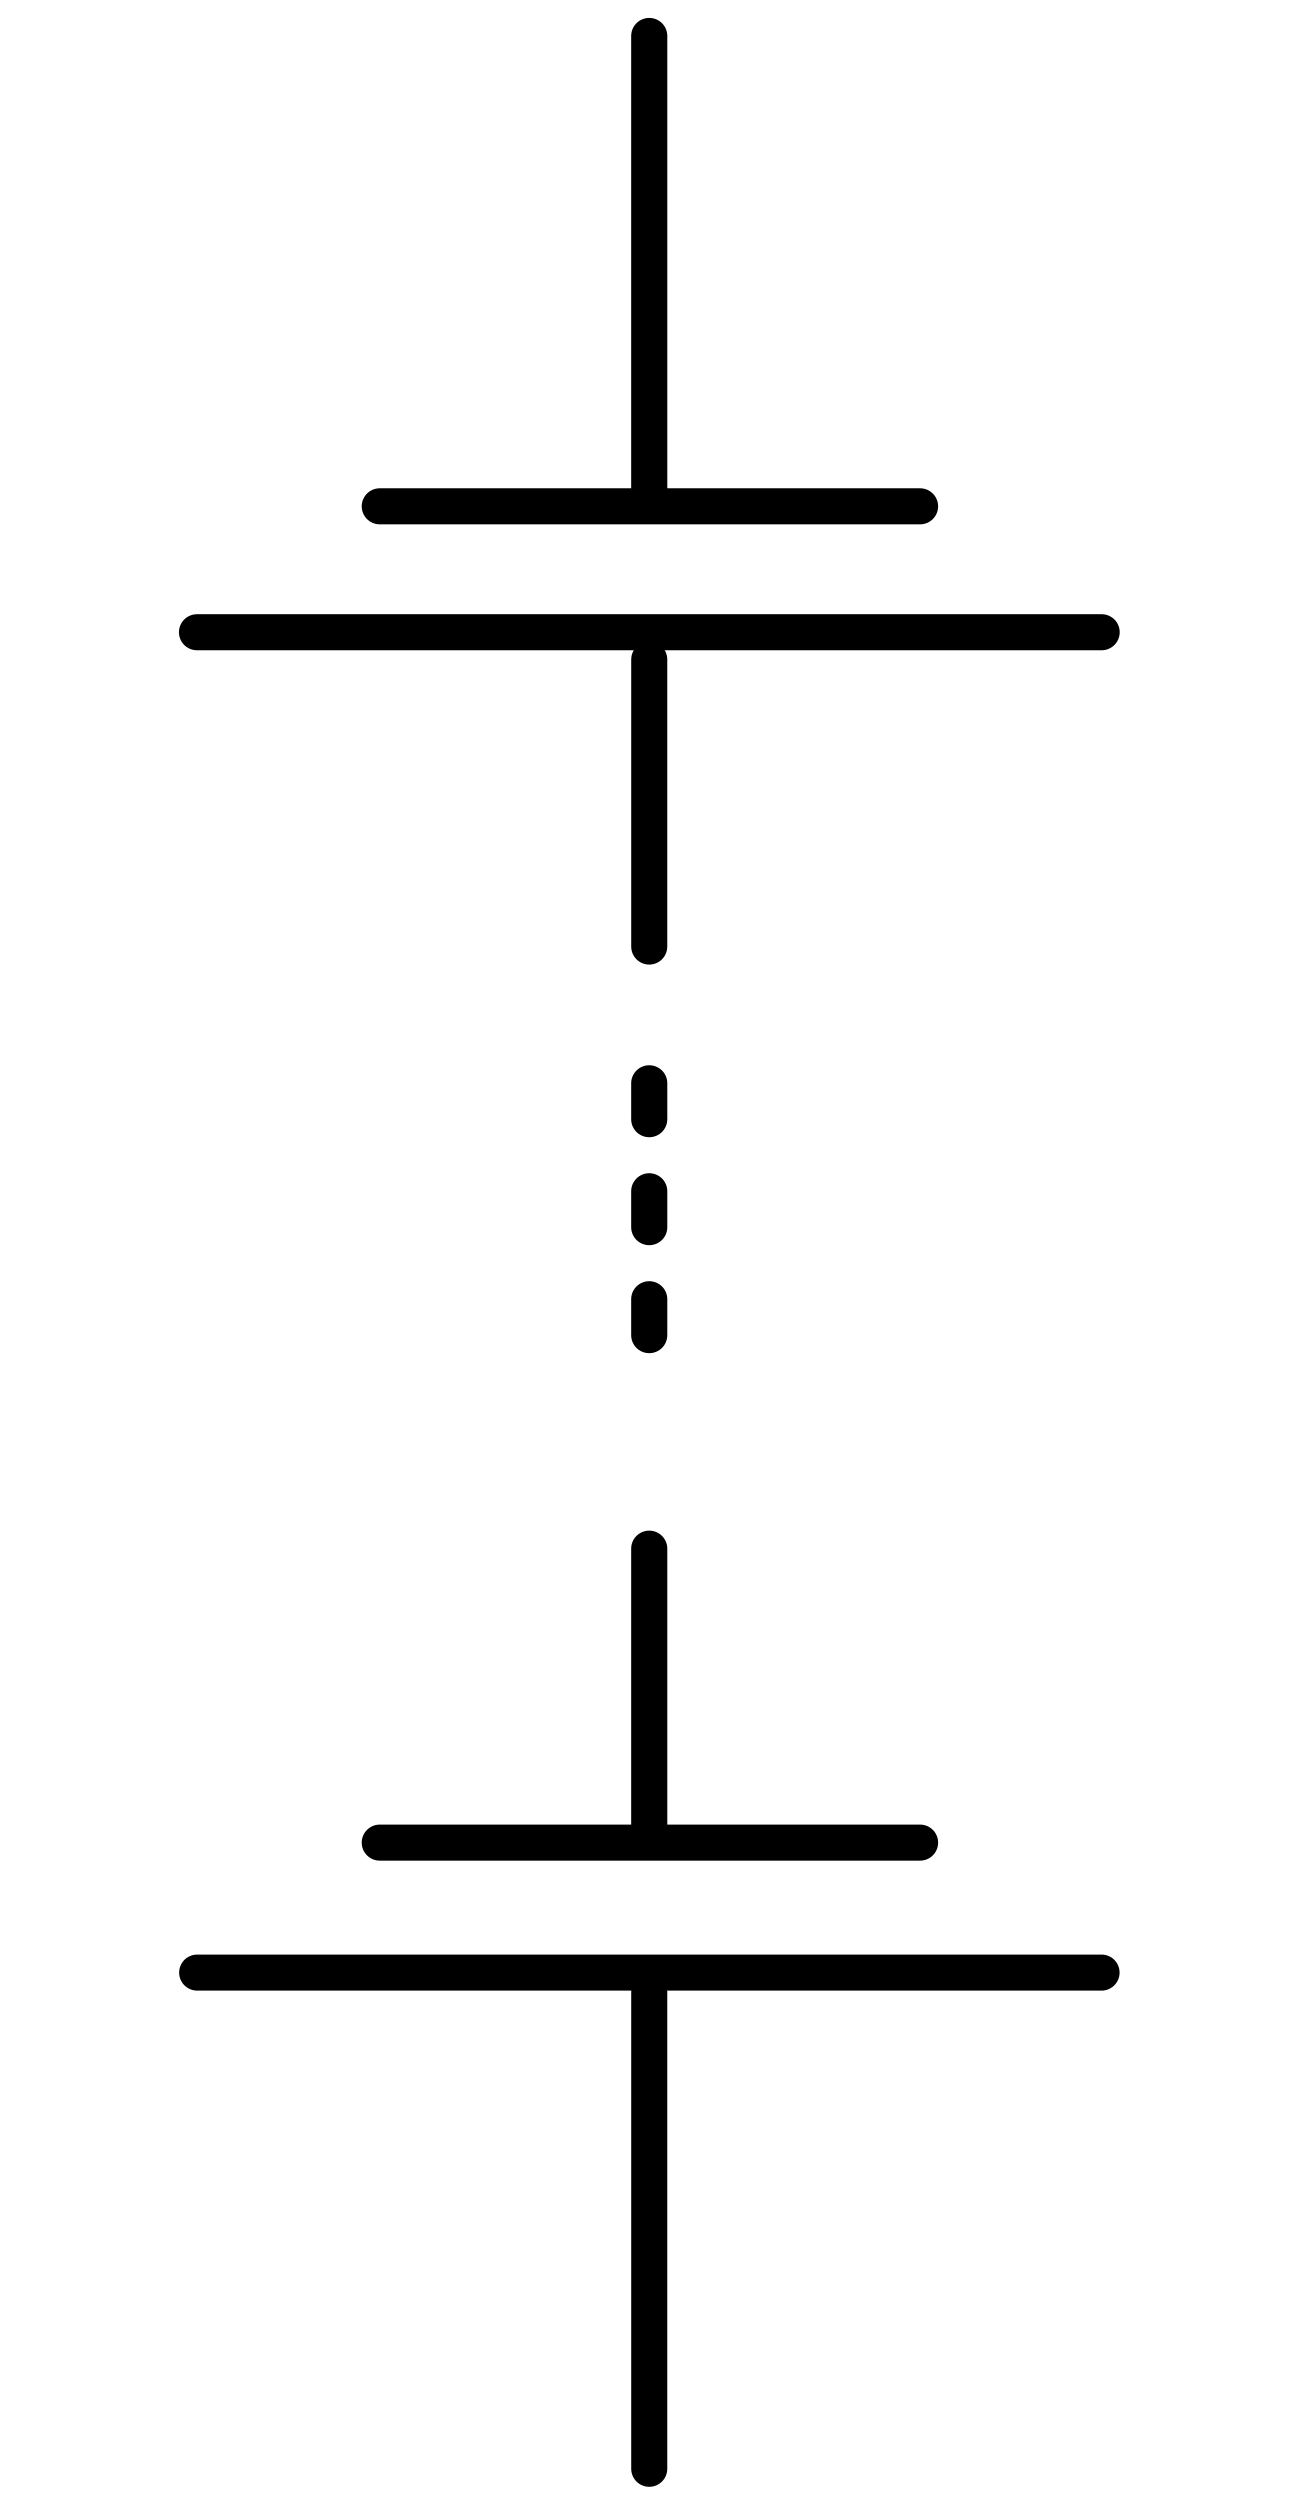
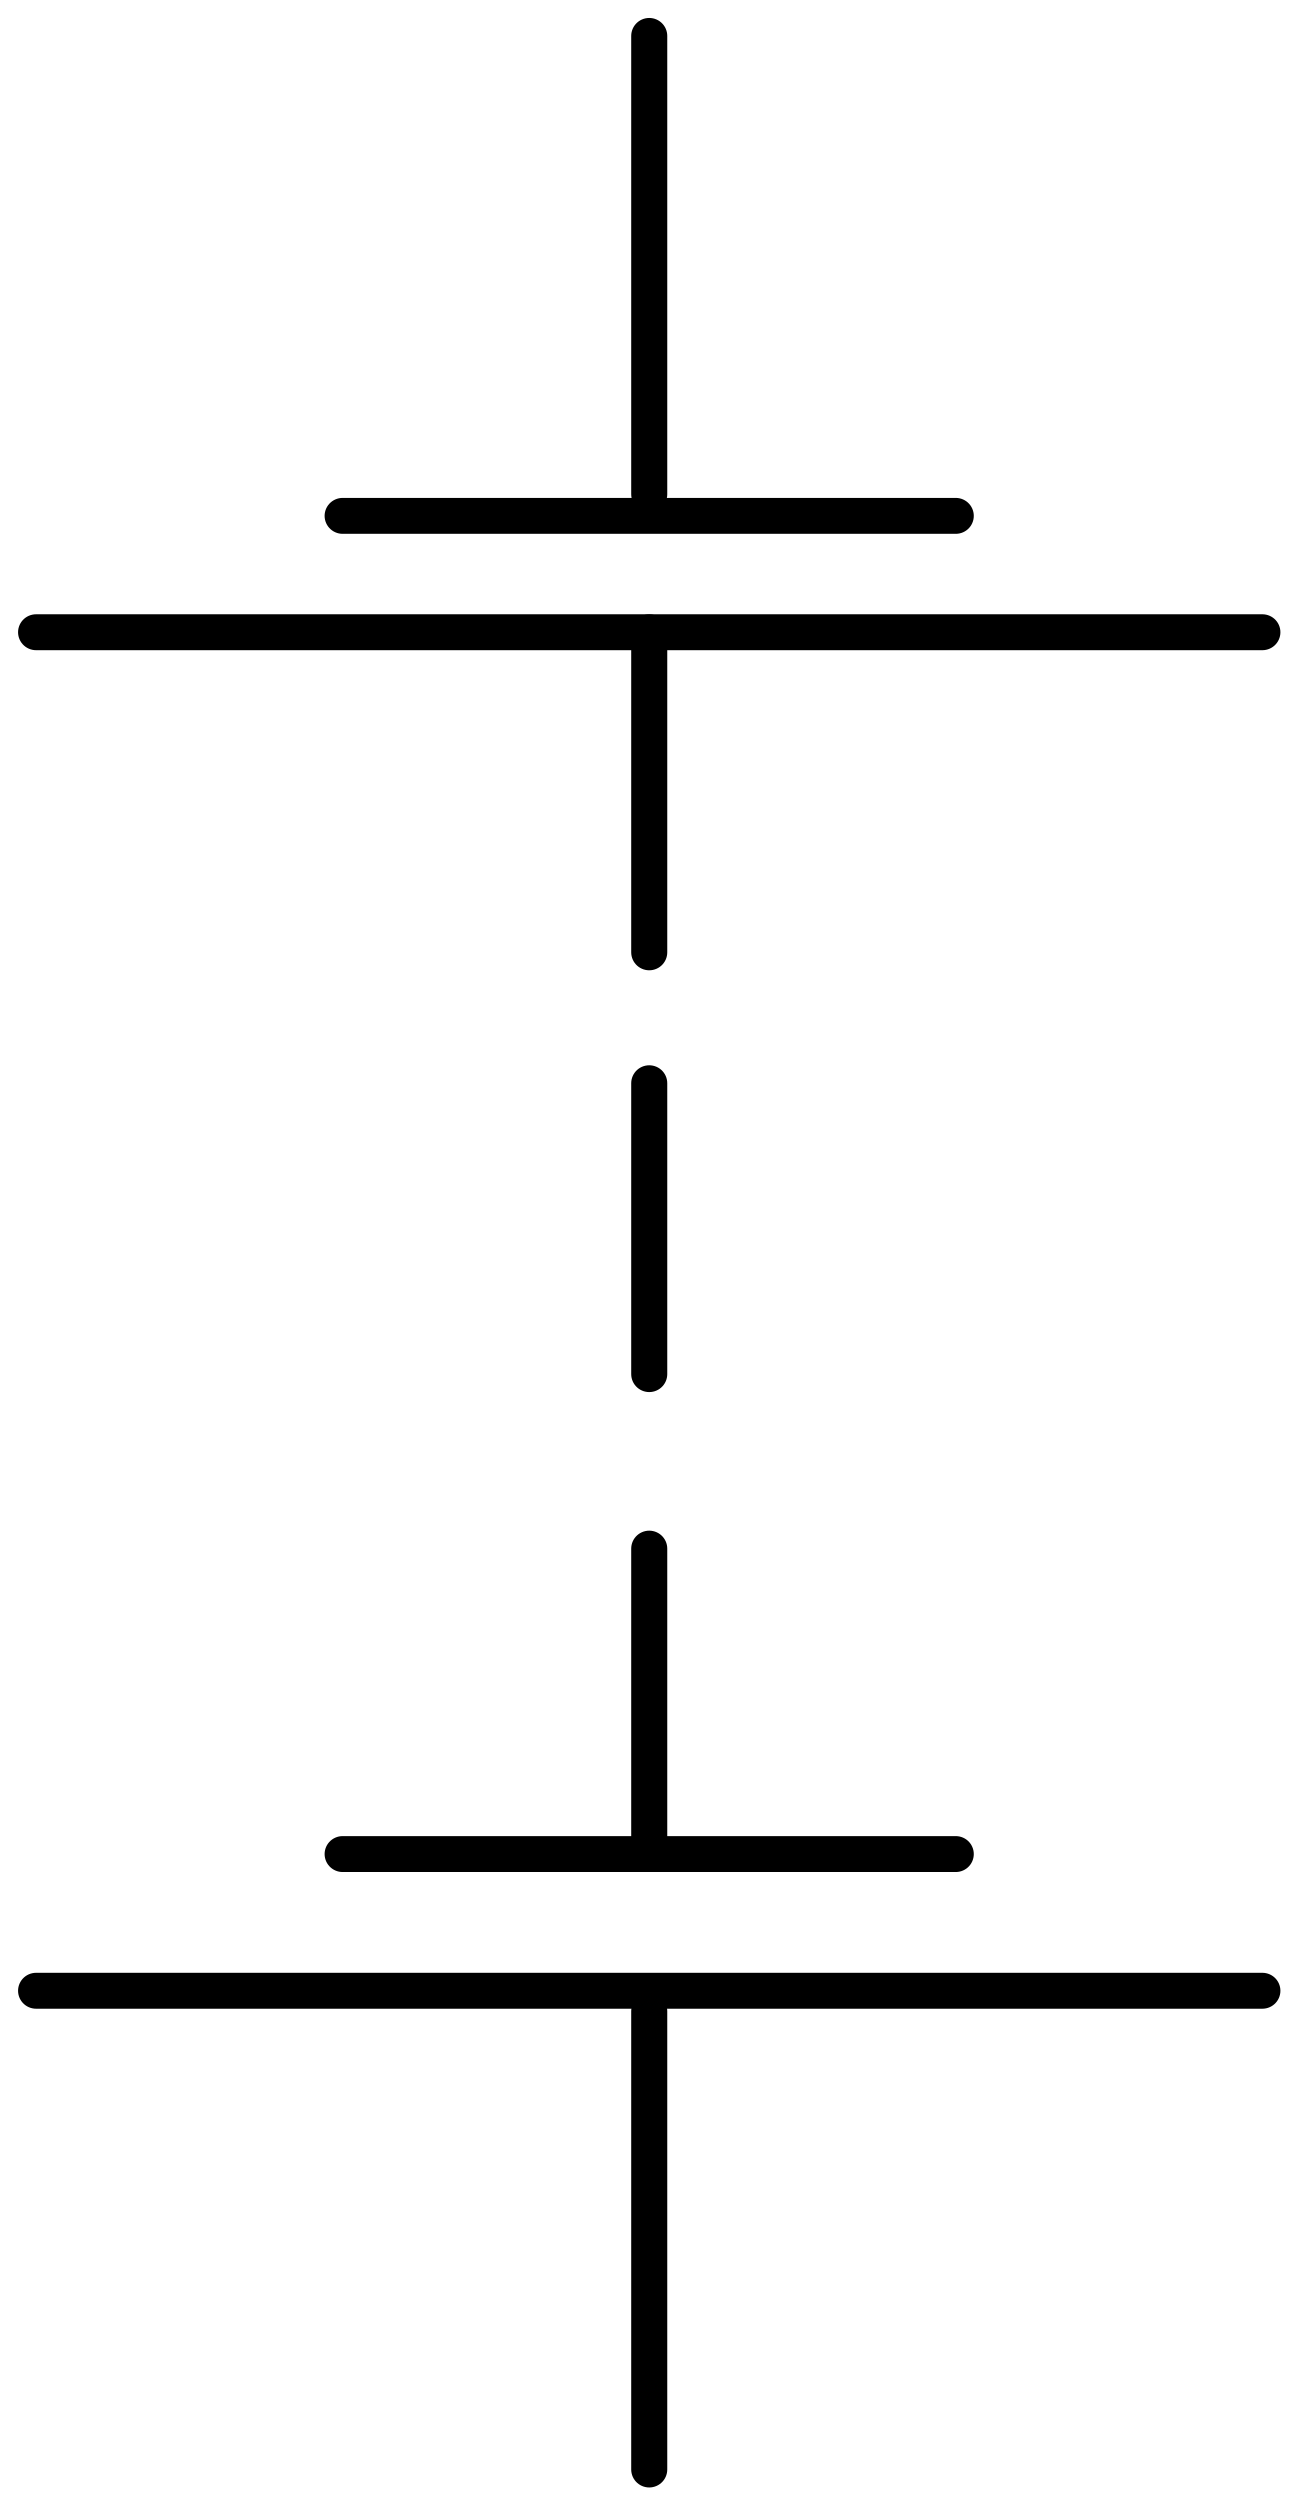
- <svg xmlns="http://www.w3.org/2000/svg" width="68pt" height="131pt" viewBox="0 0 68 131" version="1.1" id="svg2">
-   <defs id="defs29" />
-   <g id="surface1" style="stroke-width:1.889;stroke-miterlimit:3;stroke-dasharray:none">
-     <path style="stroke:none;fill-rule:evenodd;fill:rgb(100%, 100%, 100%);fill-opacity:1;stroke-width:1.889;stroke-miterlimit:3;stroke-dasharray:none" d="M 1.891 1.883 L 1.93 1.883 L 1.93 1.961 L 1.891 1.961 Z " id="path5" />
-     <path style="stroke:none;fill-rule:evenodd;fill:rgb(100%, 100%, 100%);fill-opacity:1;stroke-width:1.889;stroke-miterlimit:3;stroke-dasharray:none" d="M 66.102 129.852 L 66.141 129.852 L 66.141 129.93 L 66.102 129.93 Z " id="path7" />
-     <path style="fill:none;stroke-width:1.002;stroke-linecap:round;stroke-linejoin:round;stroke:rgb(0%, 0%, 0%);stroke-opacity:1;stroke-miterlimit:3;stroke-dasharray:none" d="M 0 69.749 L 12.76 69.749 " transform="matrix(0.000000000000000116,1.882184,-1.888889,0.000000000000000115,165.7678,1.882184)" id="path9" />
-     <path style="fill:none;stroke:#000000;stroke-width:1.889;stroke-linecap:round;stroke-linejoin:round;stroke-miterlimit:3;stroke-opacity:1;stroke-dasharray:none;stroke-dashoffset:0" d="m 34.02,34.555 0,15.045" id="path11" />
-     <path style="fill:none;stroke-width:1.002;stroke-linecap:round;stroke-linejoin:round;stroke:rgb(0%, 0%, 0%);stroke-opacity:1;stroke-miterlimit:3;stroke-dasharray:1.002,2.004;stroke-dashoffset:0" d="M 0.001 69.749 L 8.099 69.749 " transform="matrix(0.000000000000000116,1.882184,-1.888889,0.000000000000000115,165.7678,56.7599)" id="path13" />
-     <path style="fill:none;stroke:#000000;stroke-width:1.889;stroke-linecap:round;stroke-linejoin:round;stroke-miterlimit:3;stroke-opacity:1;stroke-dasharray:none" d="m 19.898,26.531 28.315,0" id="path15" />
-     <path style="fill:none;stroke:#000000;stroke-width:1.889;stroke-linecap:round;stroke-linejoin:round;stroke-miterlimit:3;stroke-opacity:1;stroke-dasharray:none" d="m 10.321,33.129 47.407,0" id="path17" />
-     <path style="fill:none;stroke:#000000;stroke-width:1.889;stroke-linecap:round;stroke-linejoin:round;stroke-miterlimit:3;stroke-opacity:1;stroke-dasharray:none" d="m 19.898,96.553 28.315,0" id="path19" />
-     <path style="fill:none;stroke:#000000;stroke-width:1.889;stroke-linecap:round;stroke-linejoin:round;stroke-miterlimit:3;stroke-opacity:1;stroke-dasharray:none" d="m 10.331,103.364 47.391,0" id="path21" />
-     <path style="fill:none;stroke-width:1.002;stroke-linecap:round;stroke-linejoin:round;stroke:rgb(0%, 0%, 0%);stroke-opacity:1;stroke-miterlimit:3;stroke-dasharray:none;stroke-dashoffset:0" d="M -0.001 69.749 L 8.099 69.749 " id="path23" transform="matrix(0.000000000000000116,1.882184,-1.888889,0.000000000000000115,165.7678,81.14981)" />
-     <path style="fill:none;stroke:#000000;stroke-width:1.889;stroke-linecap:round;stroke-linejoin:round;stroke-miterlimit:3;stroke-opacity:1;stroke-dasharray:none" d="m 34.02,104.4 0,24.965" id="path25" />
+ <svg xmlns="http://www.w3.org/2000/svg" width="68pt" height="131pt" viewBox="0 0 68 131" version="1.1">
+   <g id="surface1">
+     <path style=" stroke:none;fill-rule:evenodd;fill:rgb(100%,100%,100%);fill-opacity:1;" d="M 1.891 1.883 L 1.93 1.883 L 1.93 1.961 L 1.891 1.961 Z " />
+     <path style=" stroke:none;fill-rule:evenodd;fill:rgb(100%,100%,100%);fill-opacity:1;" d="M 66.102 129.852 L 66.141 129.852 L 66.141 129.93 L 66.102 129.93 Z " />
+     <path style="fill:none;stroke-width:1;stroke-linecap:round;stroke-linejoin:round;stroke:rgb(0%,0%,0%);stroke-opacity:1;stroke-miterlimit:3;" d="M 0 69.749 L 12.76 69.749 " transform="matrix(0.000000000000000116,1.882184,-1.888889,0.000000000000000115,165.7678,1.882184)" />
+     <path style="fill:none;stroke-width:1;stroke-linecap:round;stroke-linejoin:round;stroke:rgb(0%,0%,0%);stroke-opacity:1;stroke-miterlimit:3;" d="M 0 69.749 L 8.91 69.749 " transform="matrix(0.000000000000000116,1.882184,-1.888889,0.000000000000000115,165.7678,33.1319)" />
+     <path style="fill:none;stroke-width:1;stroke-linecap:round;stroke-linejoin:round;stroke:rgb(0%,0%,0%);stroke-opacity:1;stroke-miterlimit:3;" d="M 0.001 69.749 L 8.099 69.749 " transform="matrix(0.000000000000000116,1.882184,-1.888889,0.000000000000000115,165.7678,56.7599)" />
+     <path style="fill:none;stroke-width:1;stroke-linecap:round;stroke-linejoin:round;stroke:rgb(0%,0%,0%);stroke-opacity:1;stroke-miterlimit:3;" d="M 0.001 69.75 L 17.01 69.75 " transform="matrix(1.888889,0,0,1.882184,17.95195,-104.2508)" />
+     <path style="fill:none;stroke-width:1;stroke-linecap:round;stroke-linejoin:round;stroke:rgb(0%,0%,0%);stroke-opacity:1;stroke-miterlimit:3;" d="M 0.001 69.75 L 34.02 69.75 " transform="matrix(1.888889,0,0,1.882184,1.888948,-98.15327)" />
+     <path style="fill:none;stroke-width:1;stroke-linecap:round;stroke-linejoin:round;stroke:rgb(0%,0%,0%);stroke-opacity:1;stroke-miterlimit:3;" d="M 0.001 69.75 L 17.01 69.75 " transform="matrix(1.888889,0,0,1.882184,17.95195,-34.12927)" />
+     <path style="fill:none;stroke-width:1;stroke-linecap:round;stroke-linejoin:round;stroke:rgb(0%,0%,0%);stroke-opacity:1;stroke-miterlimit:3;" d="M 0.001 69.749 L 34.02 69.749 " transform="matrix(1.888889,0,0,1.882184,1.888948,-26.96474)" />
+     <path style="fill:none;stroke-width:1;stroke-linecap:round;stroke-linejoin:round;stroke:rgb(0%,0%,0%);stroke-opacity:1;stroke-miterlimit:3;" d="M -0.001 69.749 L 8.099 69.749 " transform="matrix(0.000000000000000116,1.882184,-1.888889,0.000000000000000115,165.7678,81.14981)" />
+     <path style="fill:none;stroke-width:1;stroke-linecap:round;stroke-linejoin:round;stroke:rgb(0%,0%,0%);stroke-opacity:1;stroke-miterlimit:3;" d="M -0 69.749 L 12.759 69.749 " transform="matrix(0.000000000000000116,1.882184,-1.888889,0.000000000000000115,165.7678,105.3874)" />
  </g>
</svg>
